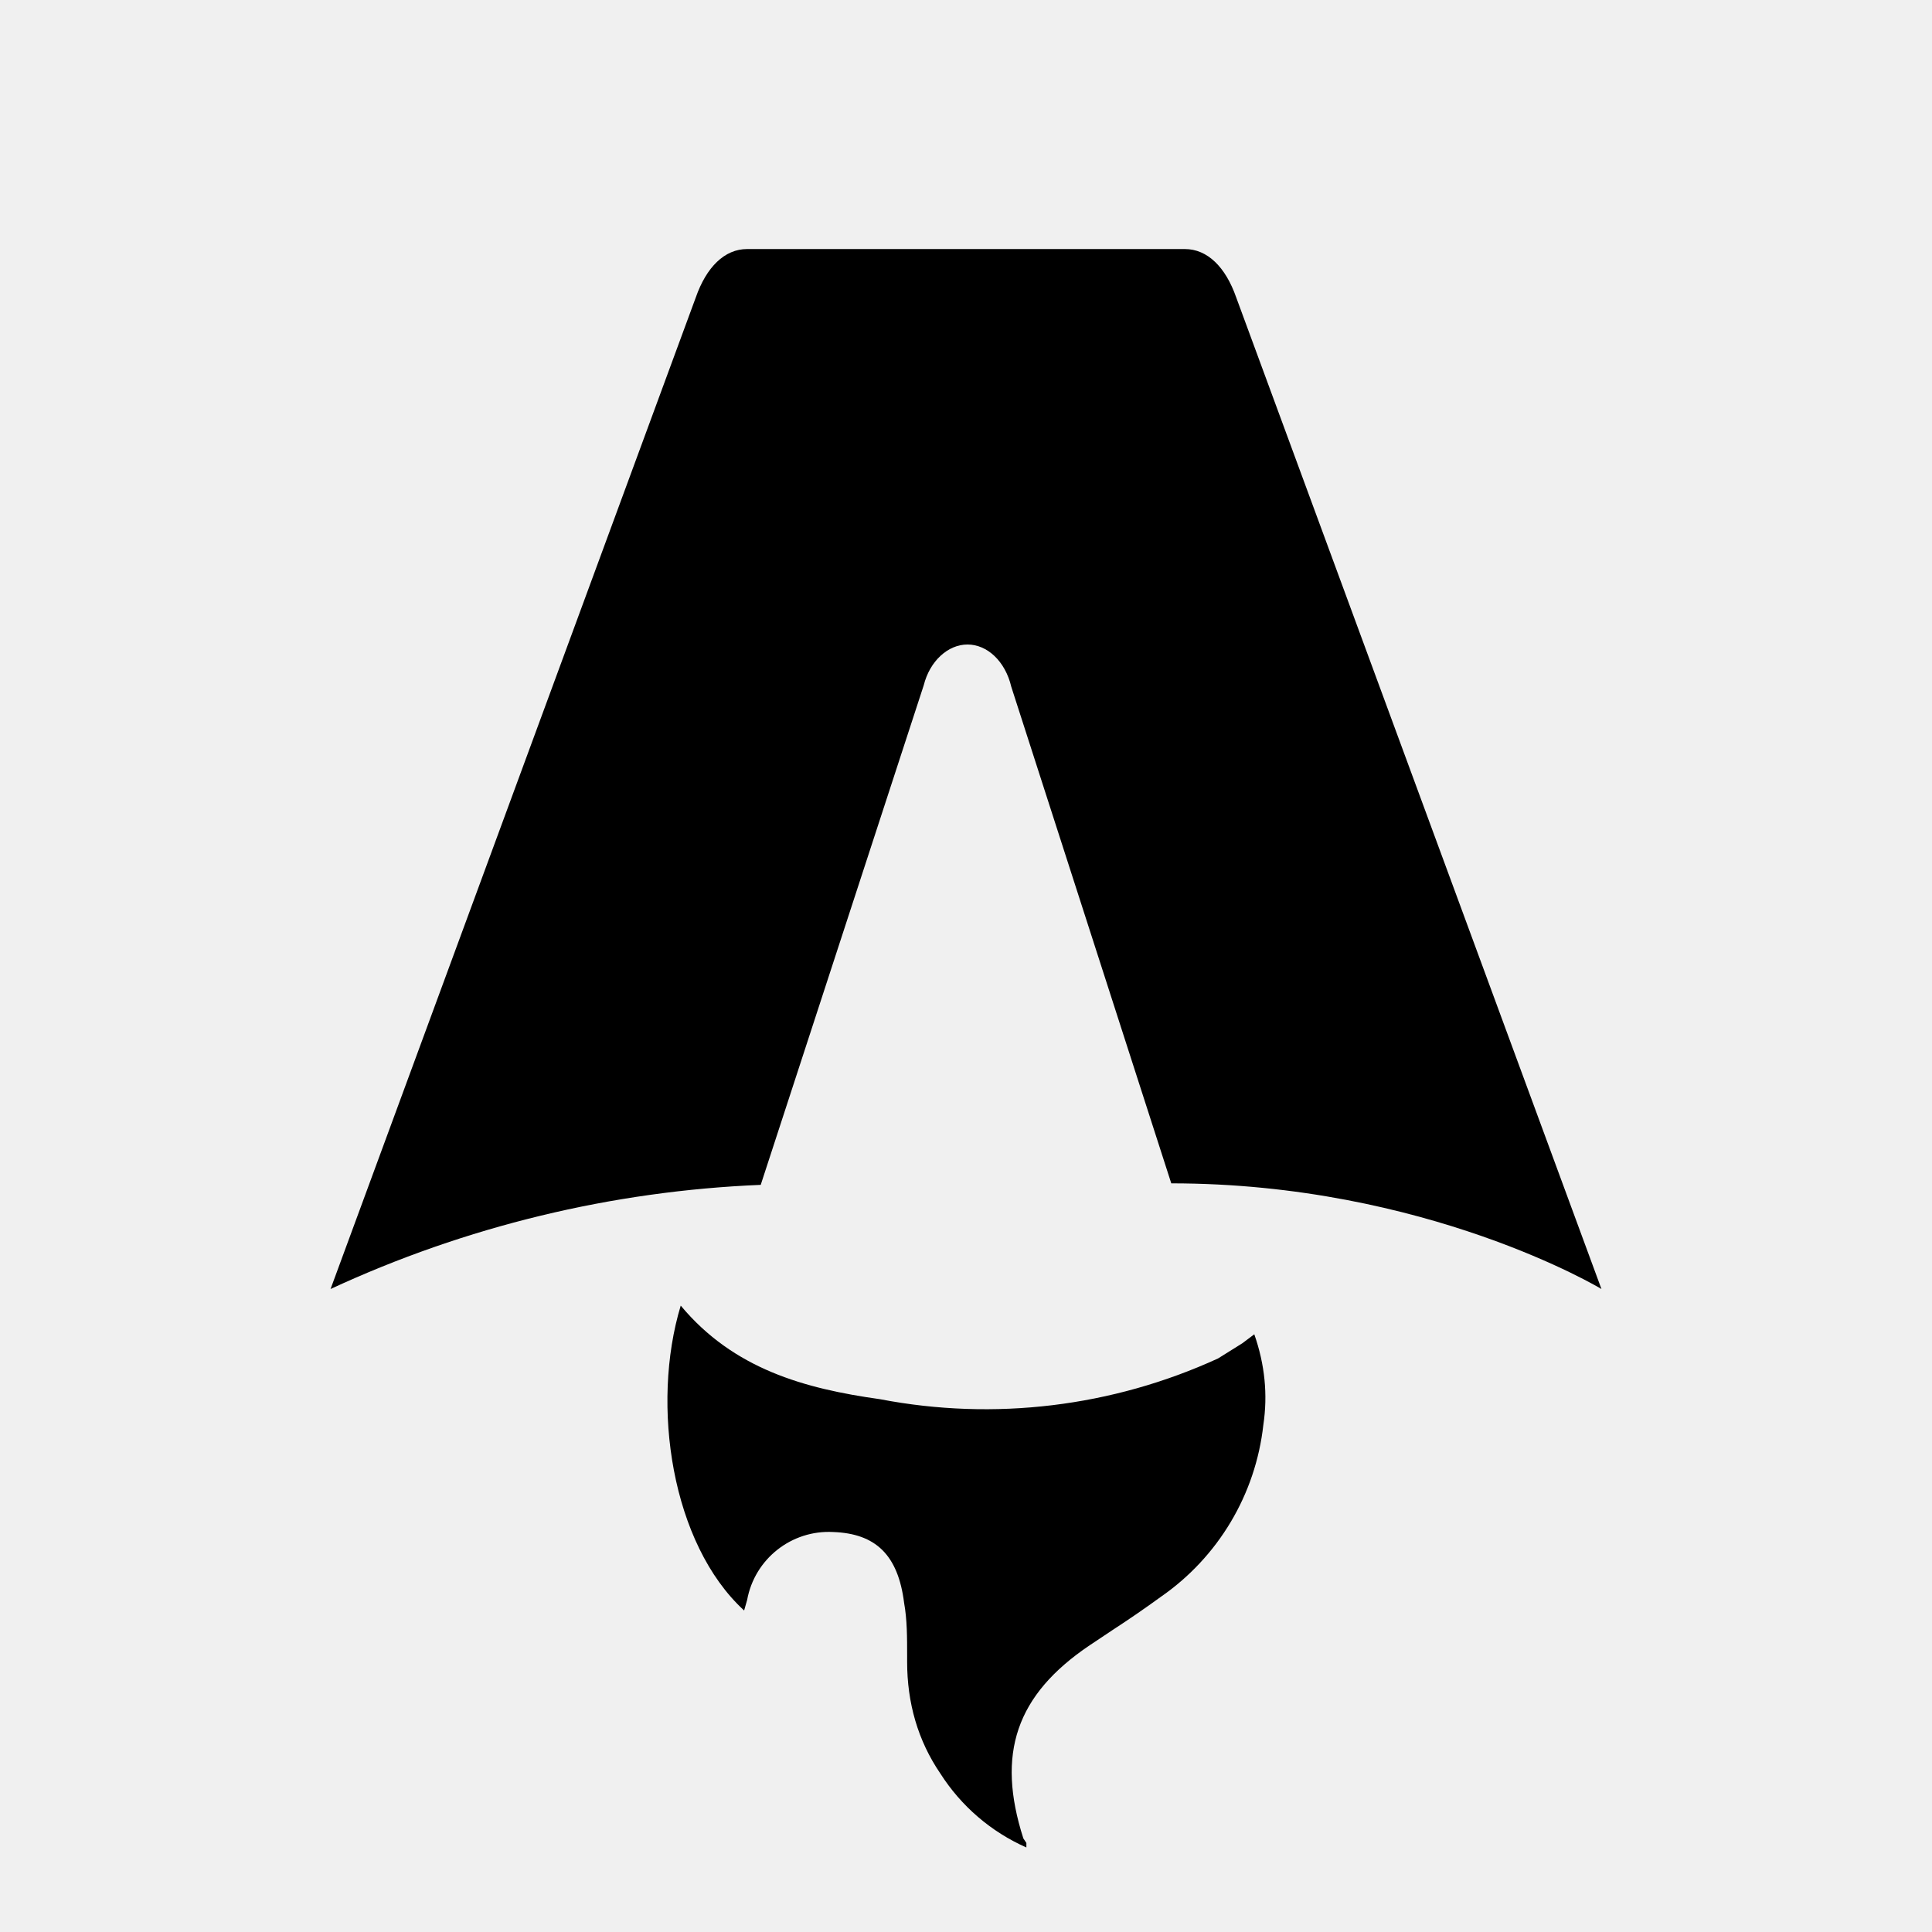
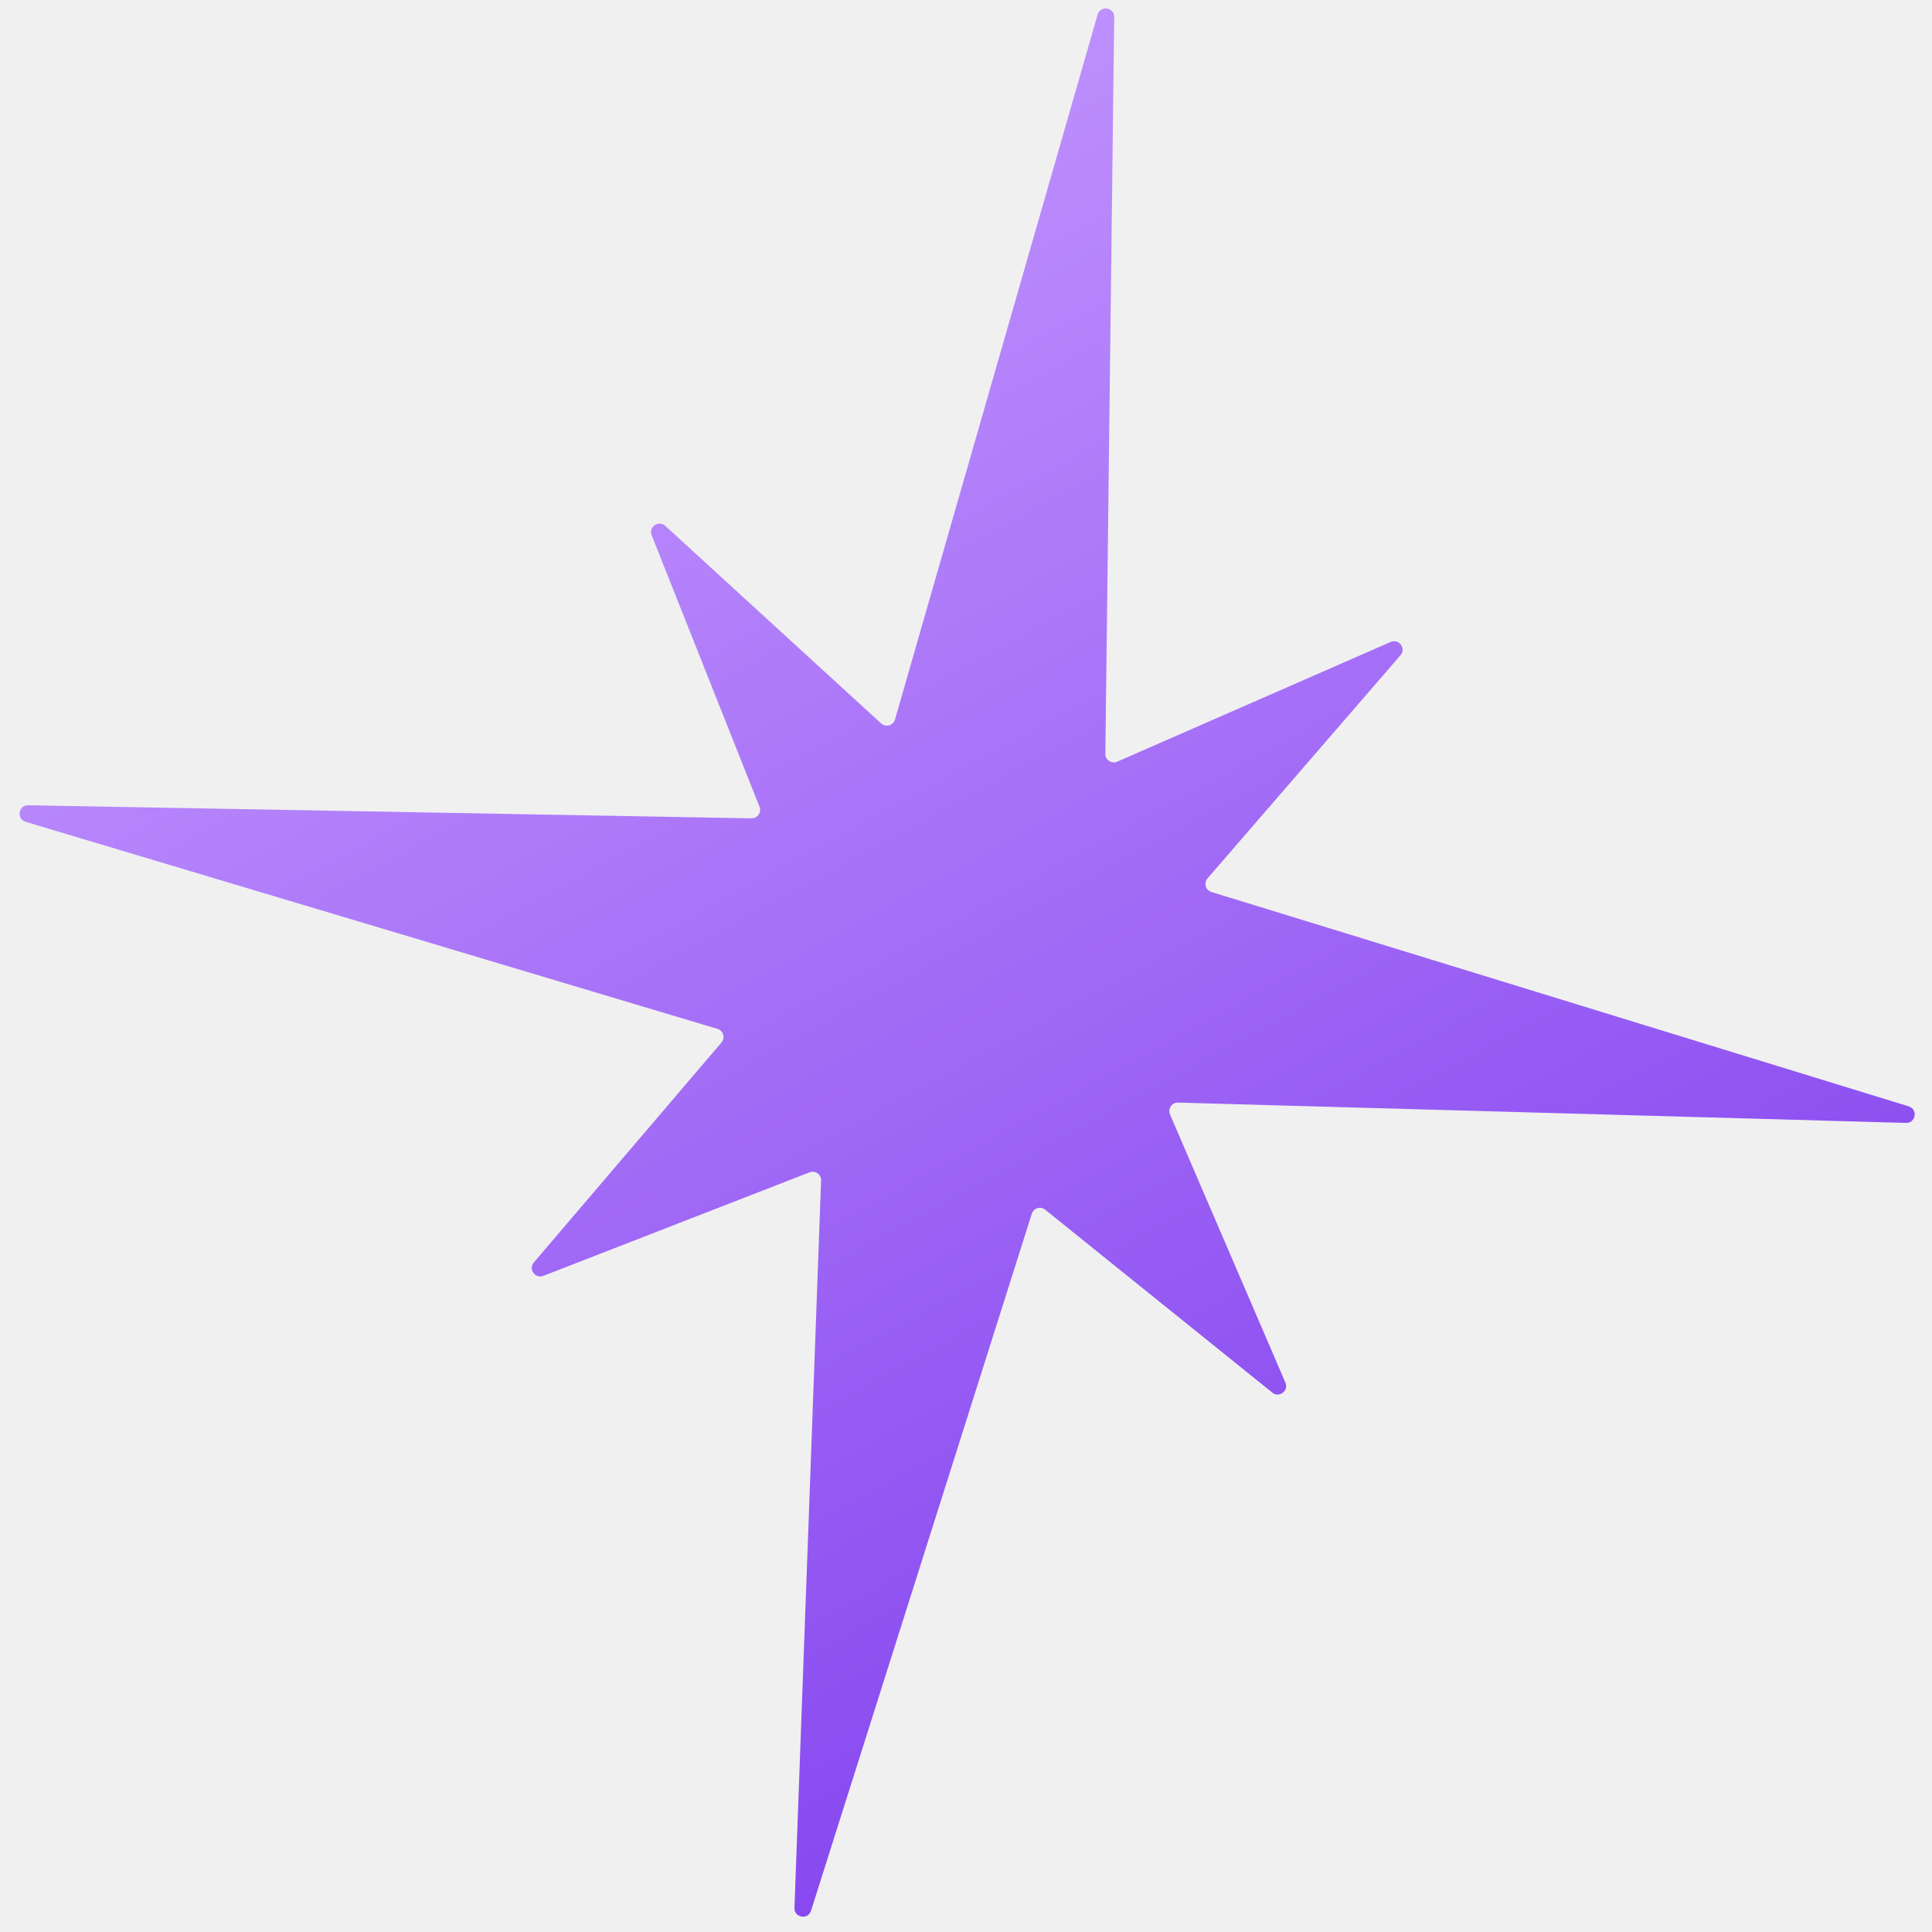
- <svg xmlns="http://www.w3.org/2000/svg" fill="none" viewBox="0 0 128 128">
-   <path d="M50.4 78.5a75.1 75.1 0 0 0-28.5 6.9l24.2-65.7c.7-2 1.9-3.2 3.4-3.2h29c1.5 0 2.7 1.2 3.4 3.2l24.2 65.7s-11.6-7-28.5-7L67 45.5c-.4-1.7-1.6-2.8-2.9-2.8-1.3 0-2.5 1.1-2.9 2.7L50.4 78.5Zm-1.1 28.2Zm-4.2-20.2c-2 6.6-.6 15.8 4.2 20.2a17.5 17.5 0 0 1 .2-.7 5.5 5.5 0 0 1 5.7-4.5c2.8.1 4.3 1.5 4.7 4.7.2 1.1.2 2.3.2 3.5v.4c0 2.7.7 5.2 2.2 7.4a13 13 0 0 0 5.7 4.9v-.3l-.2-.3c-1.8-5.6-.5-9.5 4.4-12.8l1.5-1a73 73 0 0 0 3.2-2.2 16 16 0 0 0 6.8-11.4c.3-2 .1-4-.6-6l-.8.6-1.6 1a37 37 0 0 1-22.4 2.7c-5-.7-9.7-2-13.2-6.2Z" />
-   <style>
-         path { fill: #000; }
-         @media (prefers-color-scheme: dark) {
-             path { fill: #FFF; }
-         }
-     </style>
+ <svg xmlns="http://www.w3.org/2000/svg" viewBox="1878 98 456 456">
+   <defs>
+     <linearGradient id="g" x1="1990" y1="110" x2="2230" y2="550" gradientUnits="userSpaceOnUse">
+       <stop stop-color="#C79BFF" />
+       <stop offset="1" stop-color="#7C3AED" />
+     </linearGradient>
+   </defs>
+   <path d="M2137.06 101.449L2089.24 267.829C2088.83 269.256 2087.06 269.754 2085.97 268.751L2035.02 222.117C2033.45 220.683 2031.03 222.356 2031.81 224.33L2057.26 288.409C2057.79 289.736 2056.79 291.172 2055.36 291.146L1884.67 288.06C1882.34 288.018 1881.83 291.309 1884.06 291.976L2047.34 340.838C2048.72 341.252 2049.22 342.952 2048.29 344.052L2004 395.969C2002.65 397.55 2004.31 399.884 2006.25 399.131L2069.07 374.697C2070.41 374.175 2071.85 375.197 2071.8 376.634L2065.51 548.311C2065.43 550.639 2068.71 551.209 2069.42 548.989L2121.53 384.469C2121.96 383.128 2123.6 382.633 2124.69 383.515L2178.3 426.692C2179.92 428 2182.22 426.26 2181.39 424.344L2154.15 361.029C2153.58 359.687 2154.59 358.198 2156.05 358.239L2327.86 363.036C2330.18 363.101 2330.72 359.809 2328.5 359.125L2163.94 308.536C2162.55 308.111 2162.07 306.409 2163.01 305.316L2208.54 252.66C2209.94 251.048 2208.18 248.665 2206.23 249.52L2141.69 277.775C2140.36 278.357 2138.87 277.371 2138.89 275.918L2140.98 102.026C2141.01 99.695 2137.71 99.209 2137.06 101.449Z" fill="url(#g)" />
</svg>
